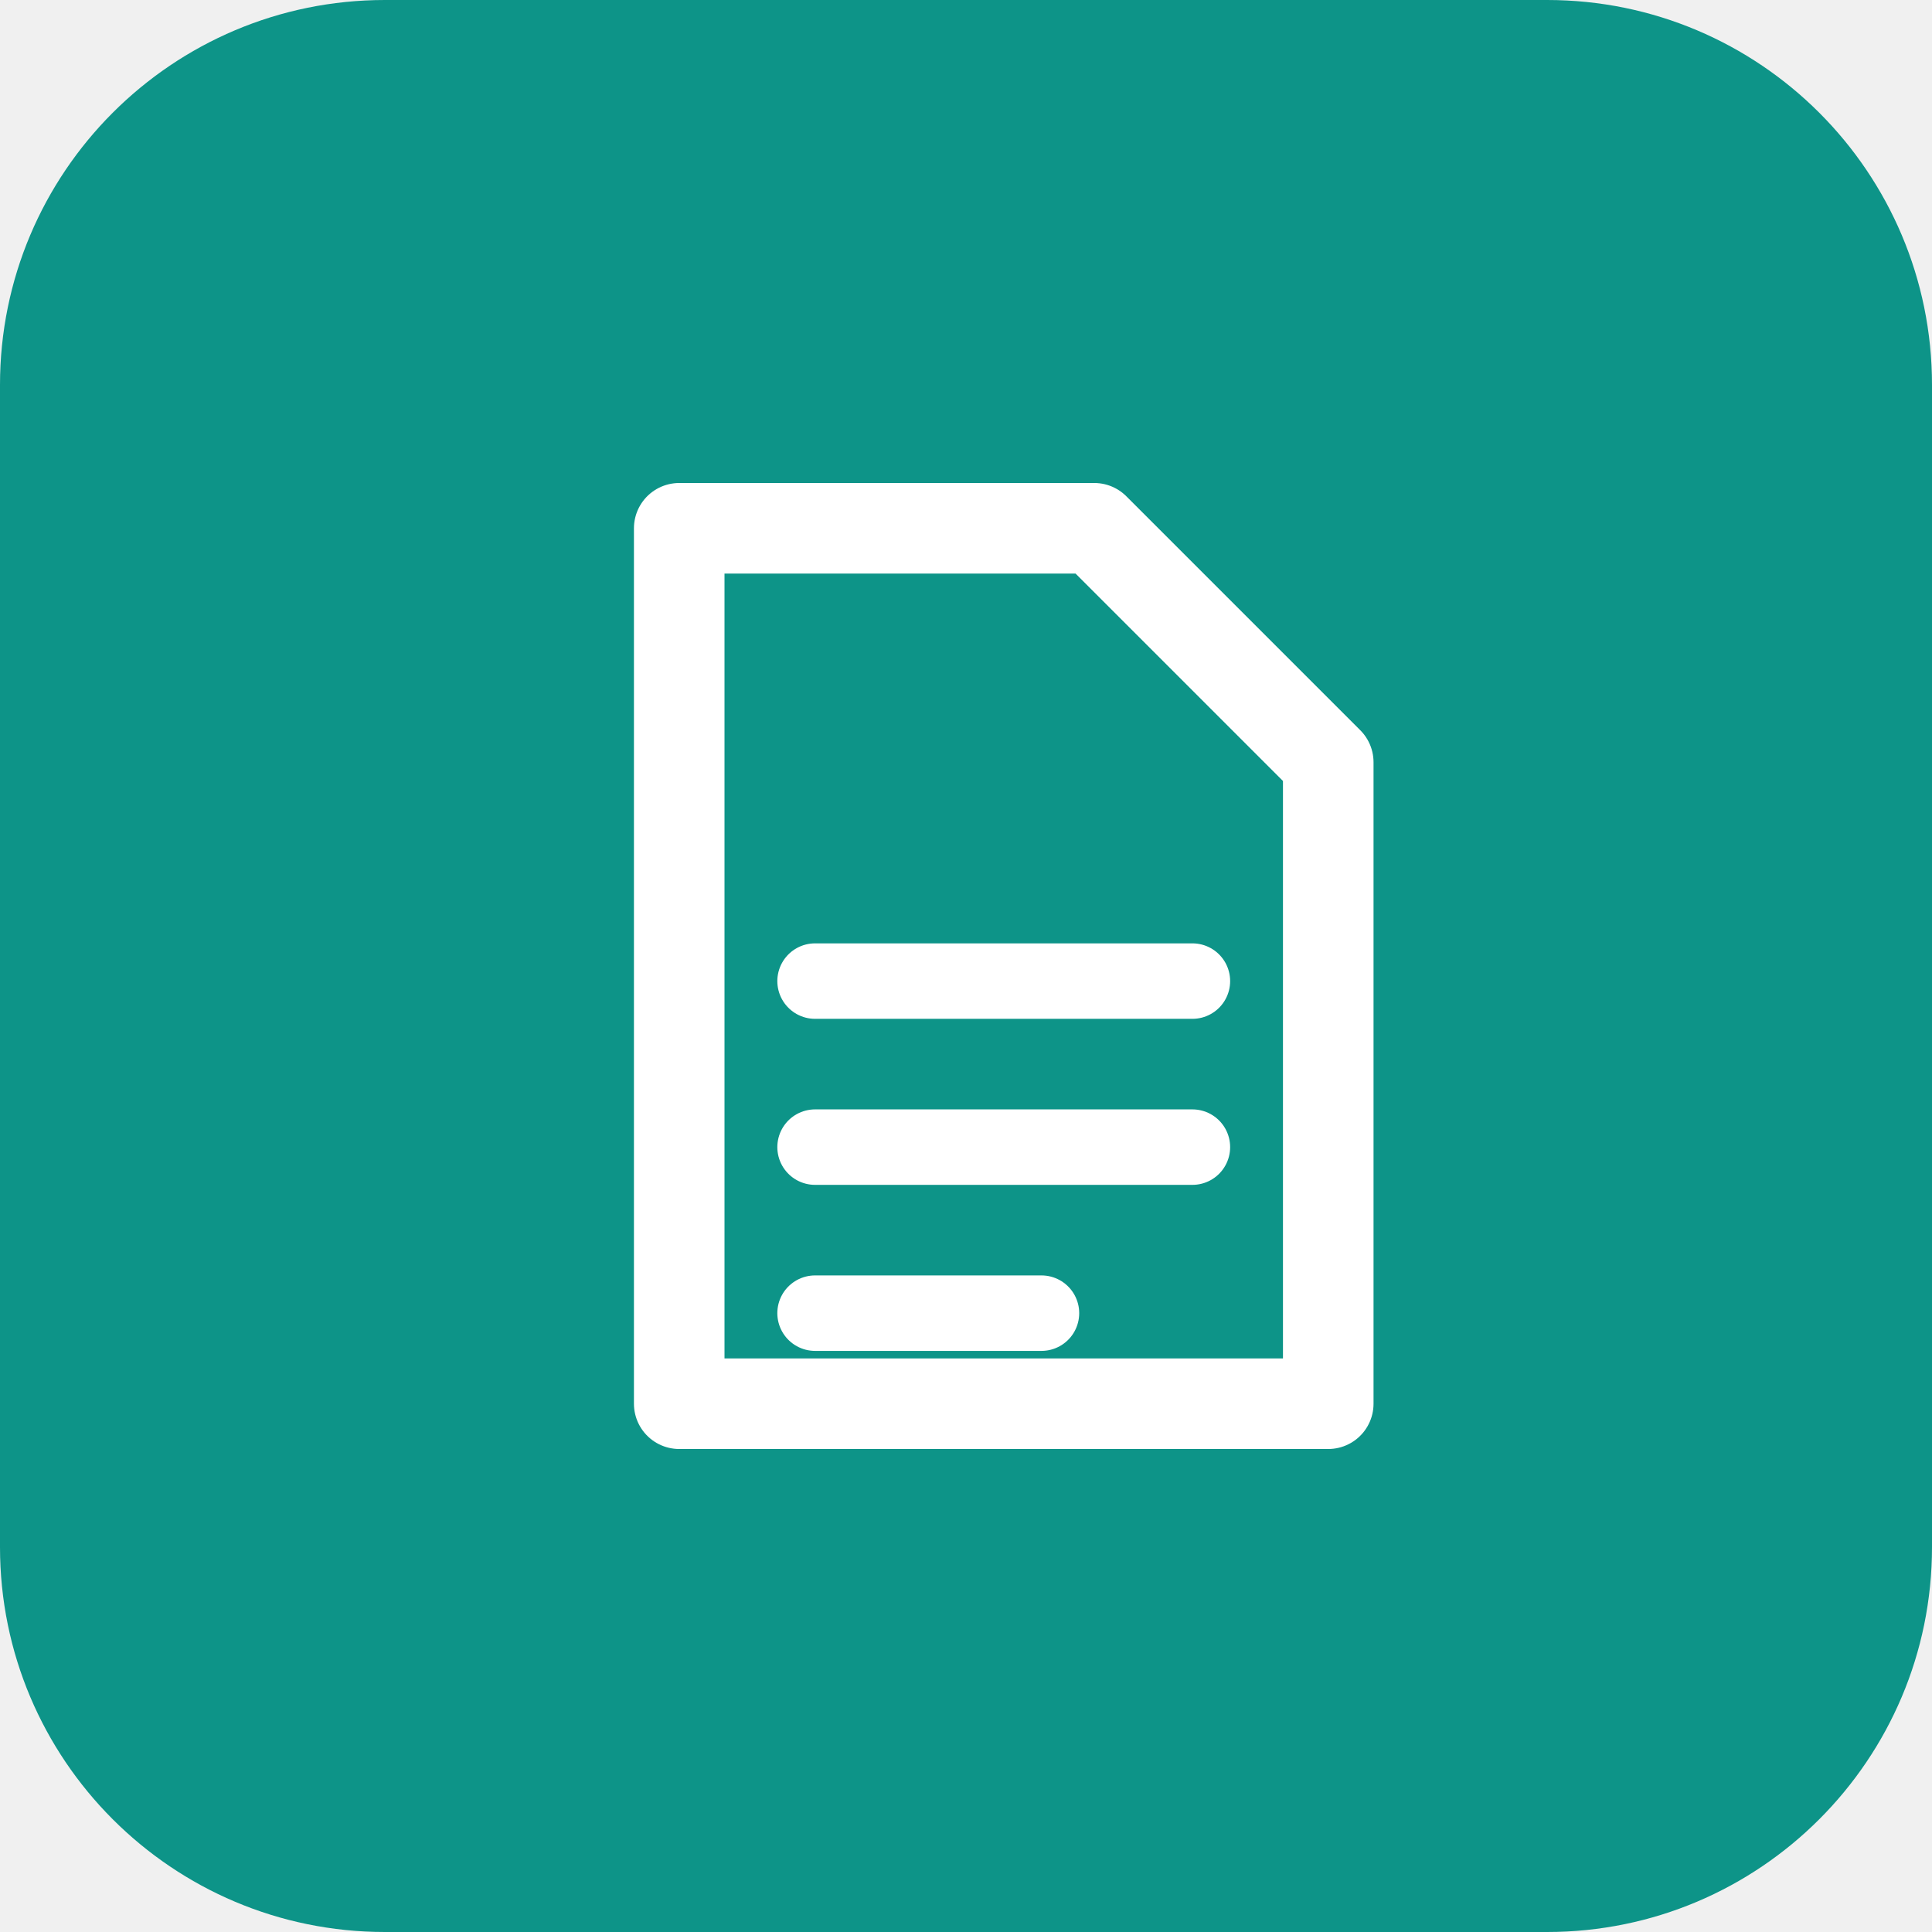
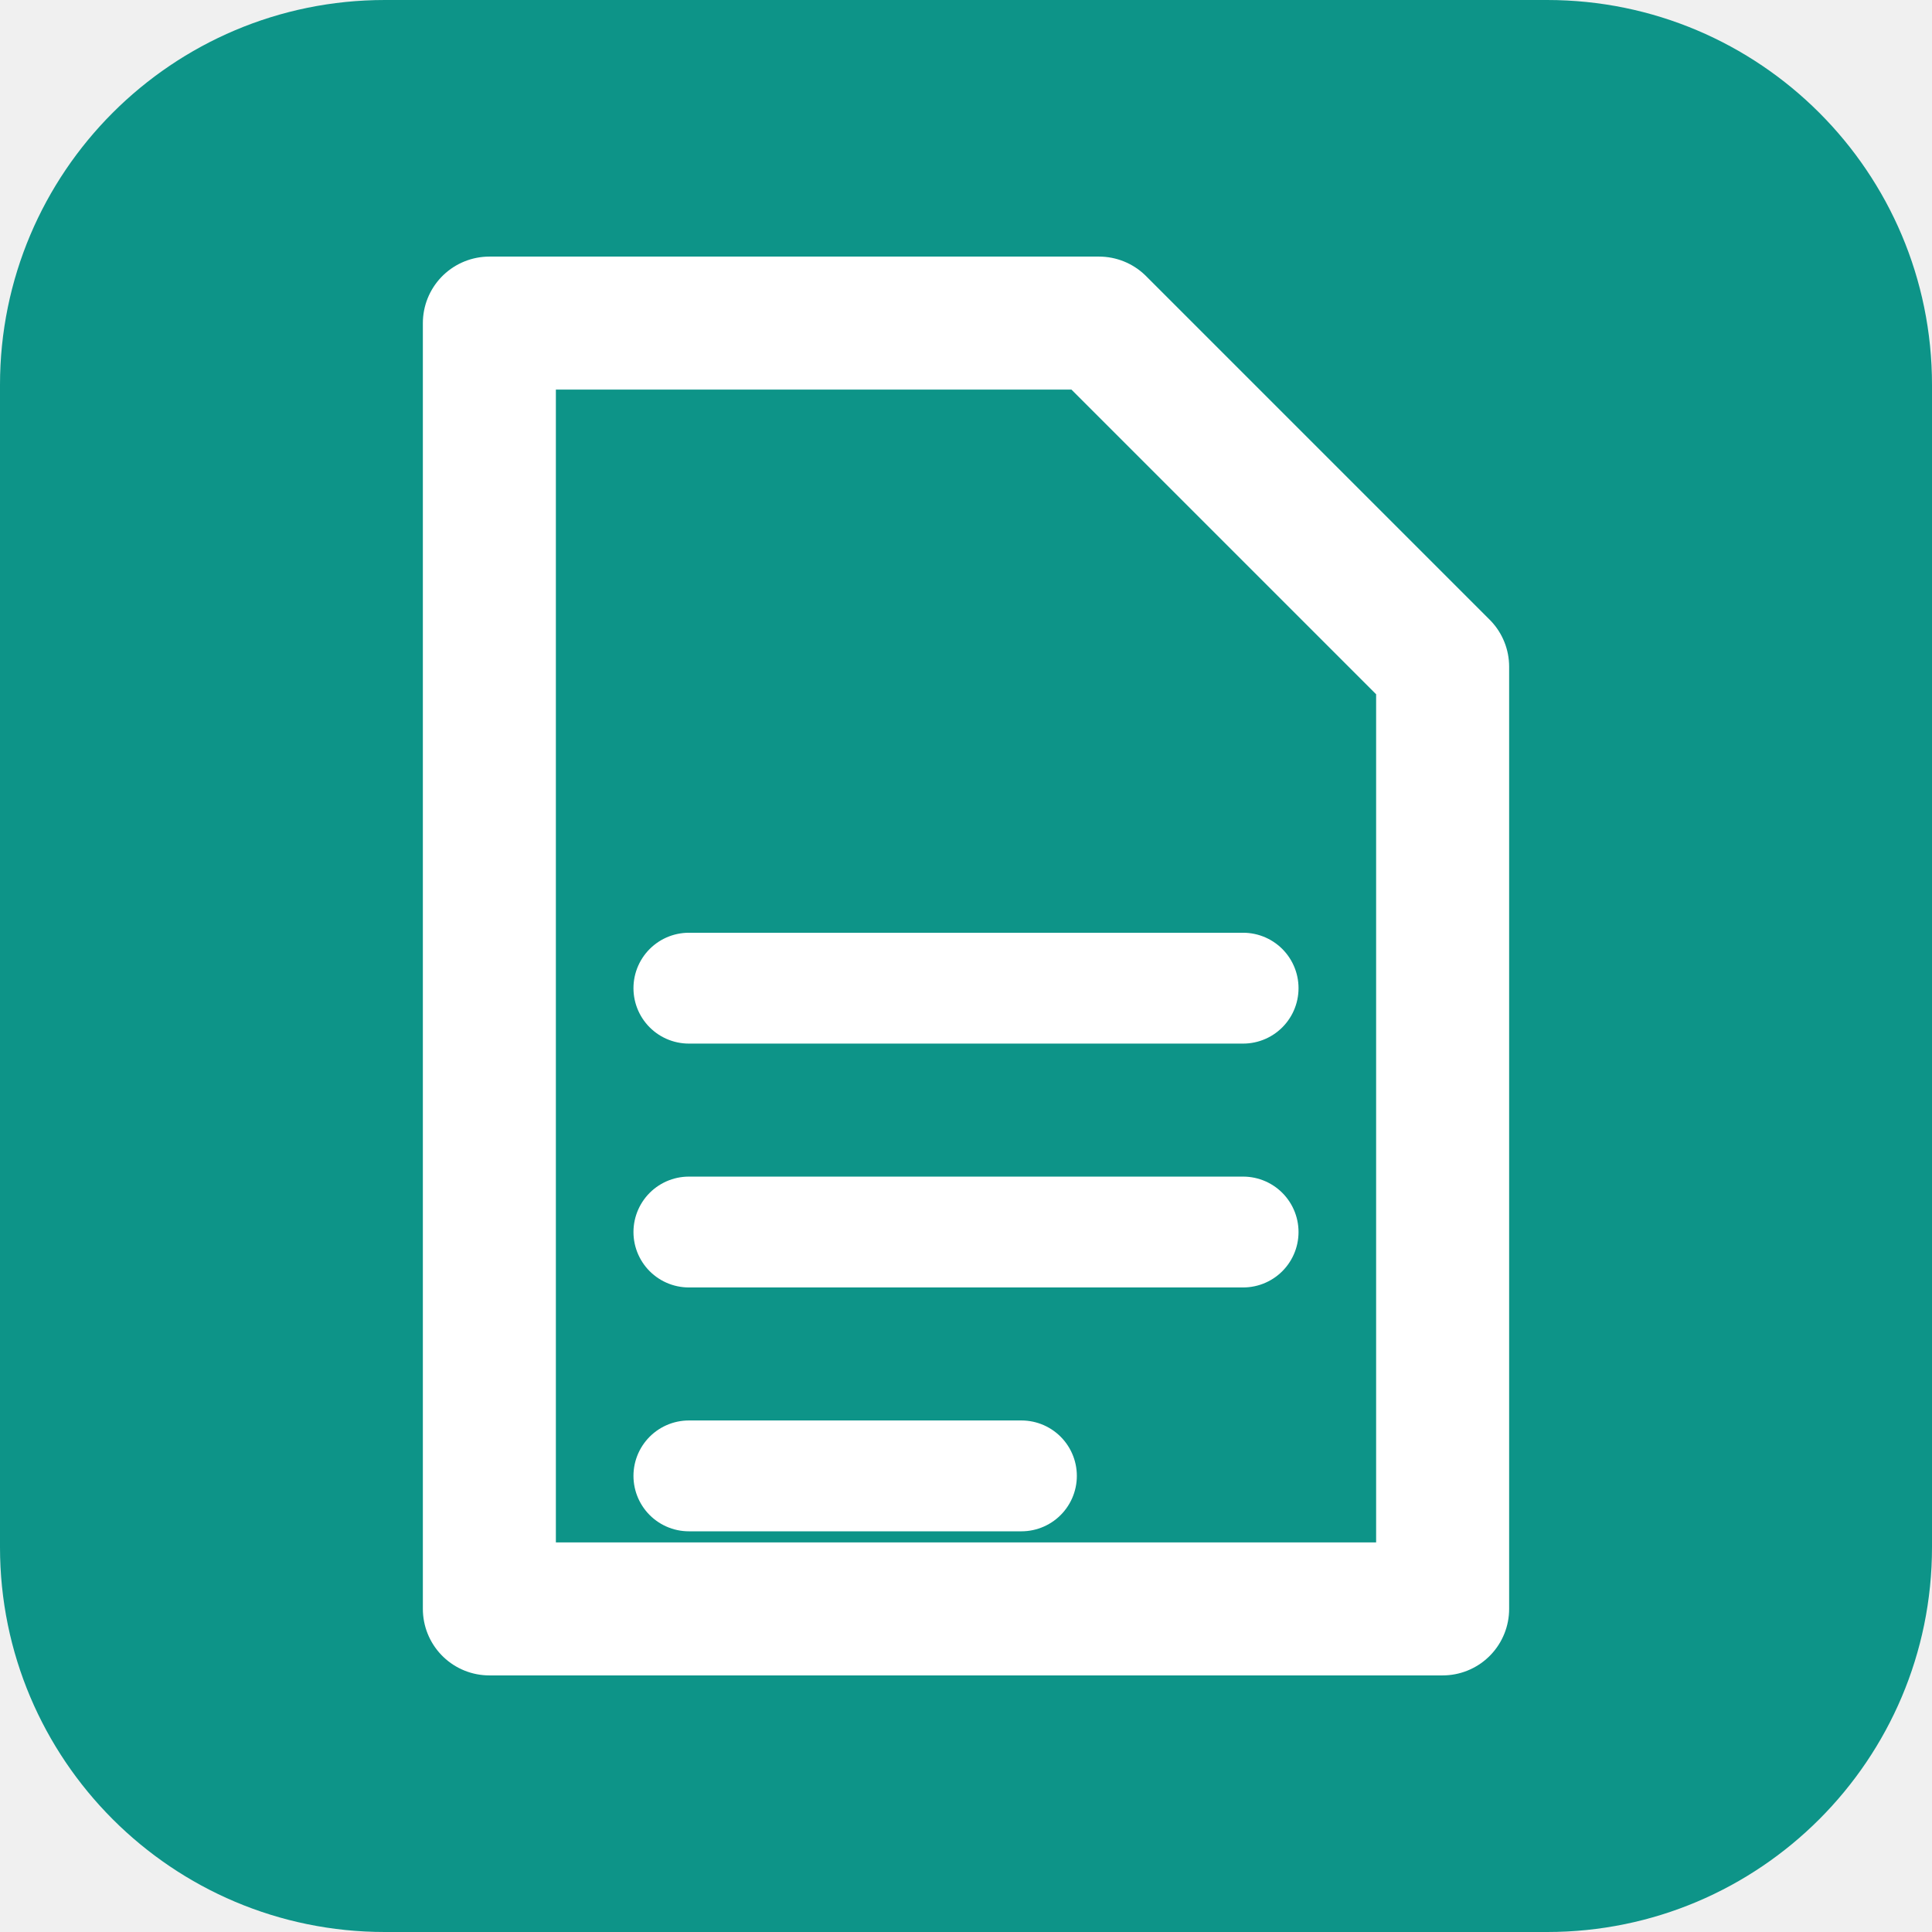
<svg xmlns="http://www.w3.org/2000/svg" viewBox="0 0 512 512">
  <rect width="512" height="512" rx="102" fill="#0d9488" />
-   <path d="M180 140h110l62 62v170H180z" fill="none" stroke="#fff" stroke-width="24" stroke-linejoin="round" />
-   <path d="M216 260h100M216 304h100M216 348h60" stroke="#fff" stroke-width="20" stroke-linecap="round" />
+   <g transform="translate(-134.688,-120.000) scale(1.46875)">
+     <path d="M180 140h110l62 62v170H180z" fill="none" stroke="#fff" stroke-width="24" stroke-linejoin="round" />
+     <path d="M216 260h100M216 304h100M216 348h60" stroke="#fff" stroke-width="20" stroke-linecap="round" />
+   </g>
</svg>
